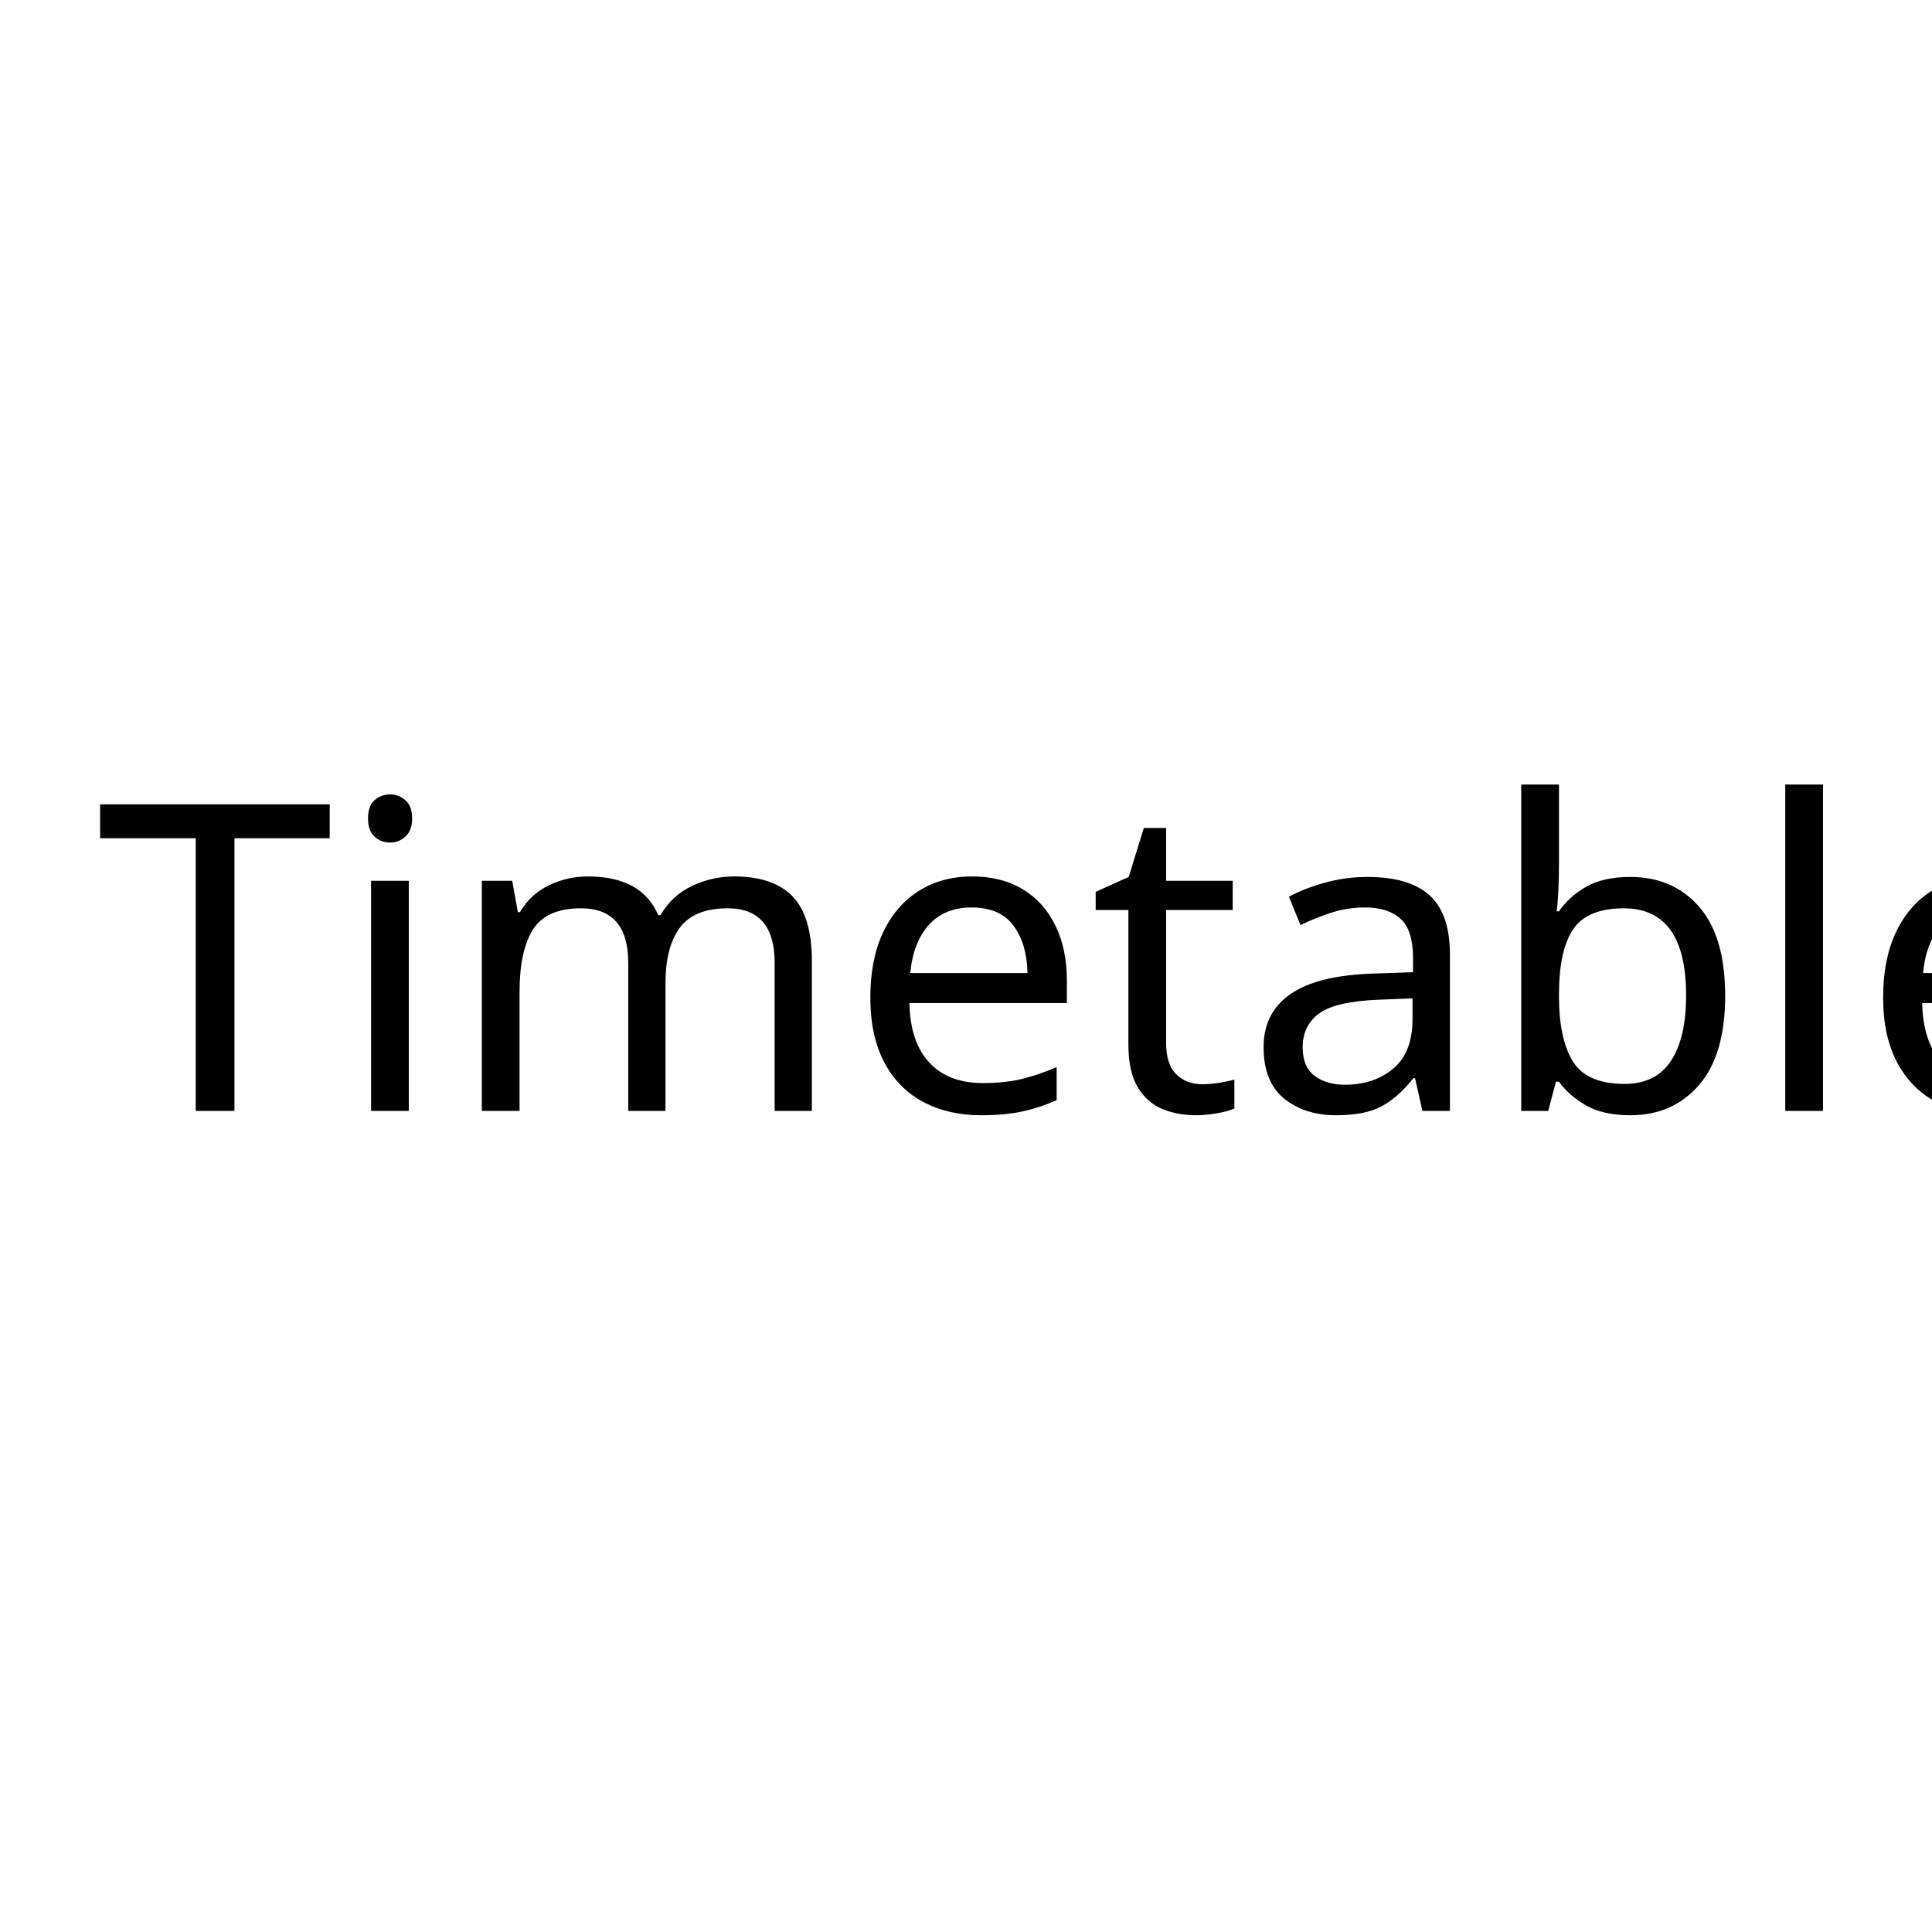
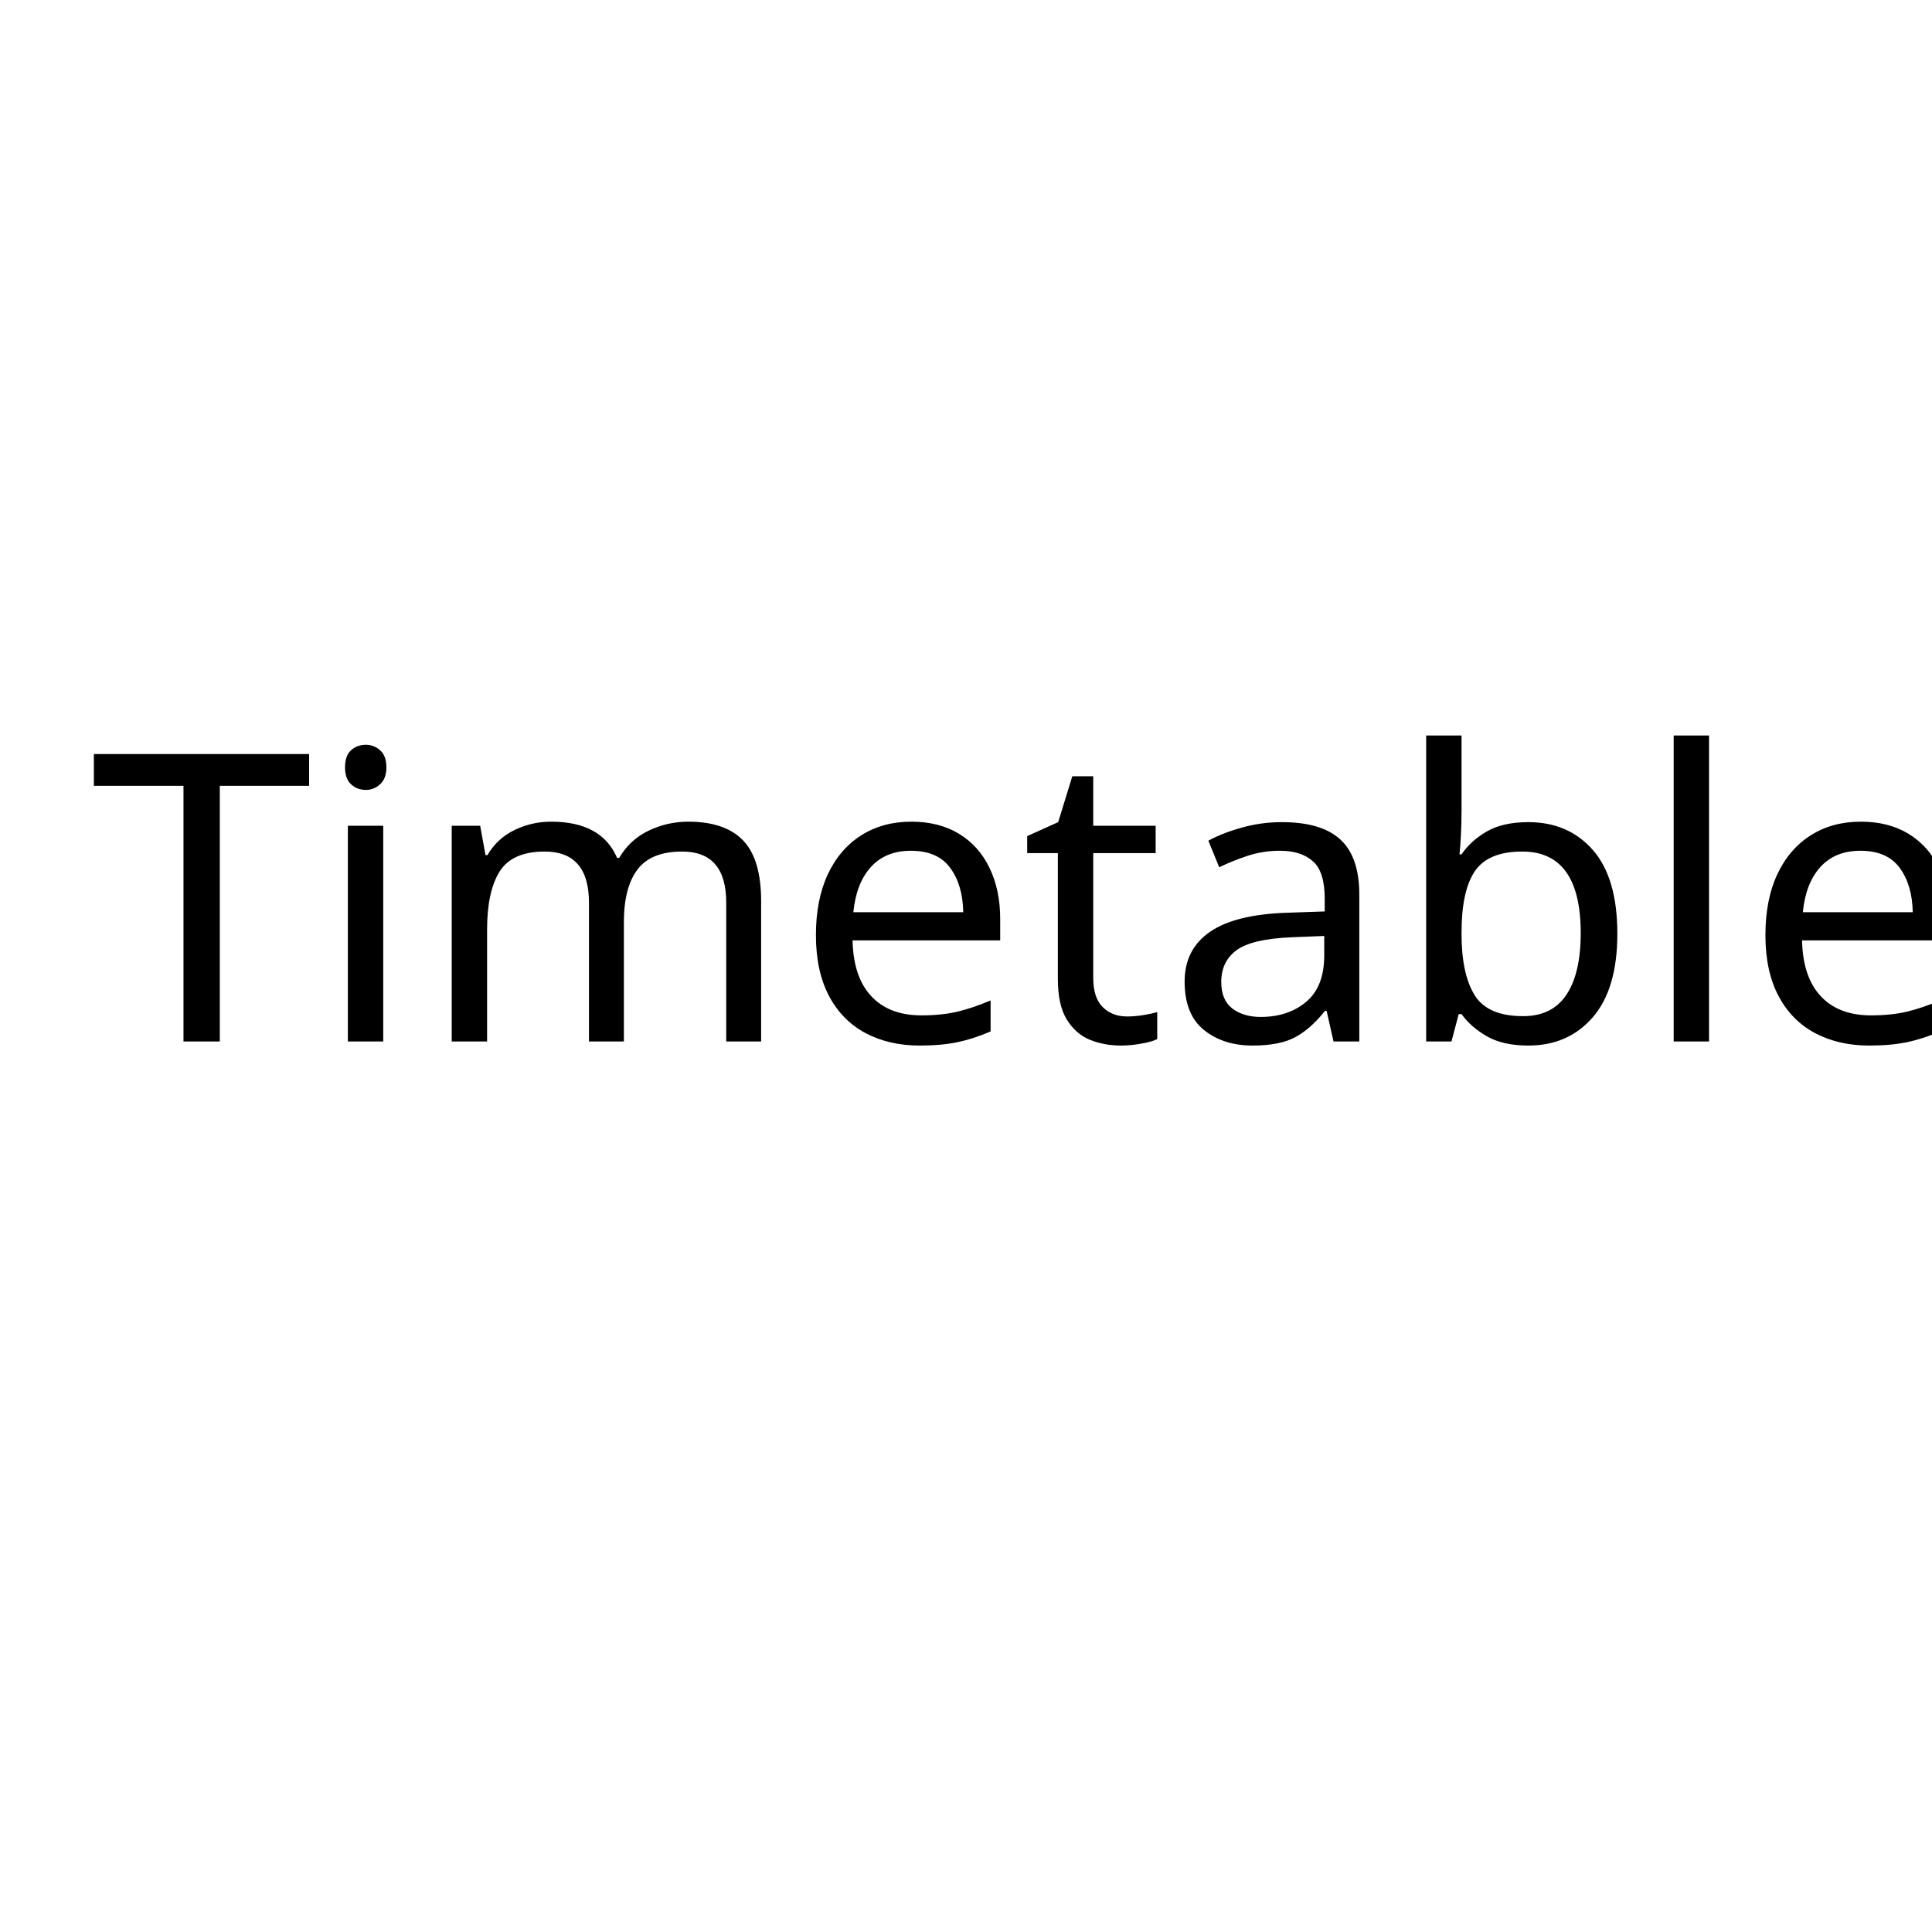
- <svg xmlns="http://www.w3.org/2000/svg" width="180" height="180">
+ <svg xmlns="http://www.w3.org/2000/svg" width="192" height="192">
  <g>
    <text font-weight="bold" font-style="normal" stroke="#000" xml:space="preserve" text-anchor="start" font-family="Noto Sans JP" font-size="71" id="svg_1" y="324" x="0" stroke-width="0" fill="#000000">Poem</text>
    <text transform="matrix(1 0 0 1 0 0)" style="cursor: move;" stroke="#000" fill="#000000" stroke-width="0" x="8.922" y="103.5" id="svg_2" font-size="40" font-family="Noto Sans JP" text-anchor="start" xml:space="preserve">Timetable</text>
  </g>
</svg>
